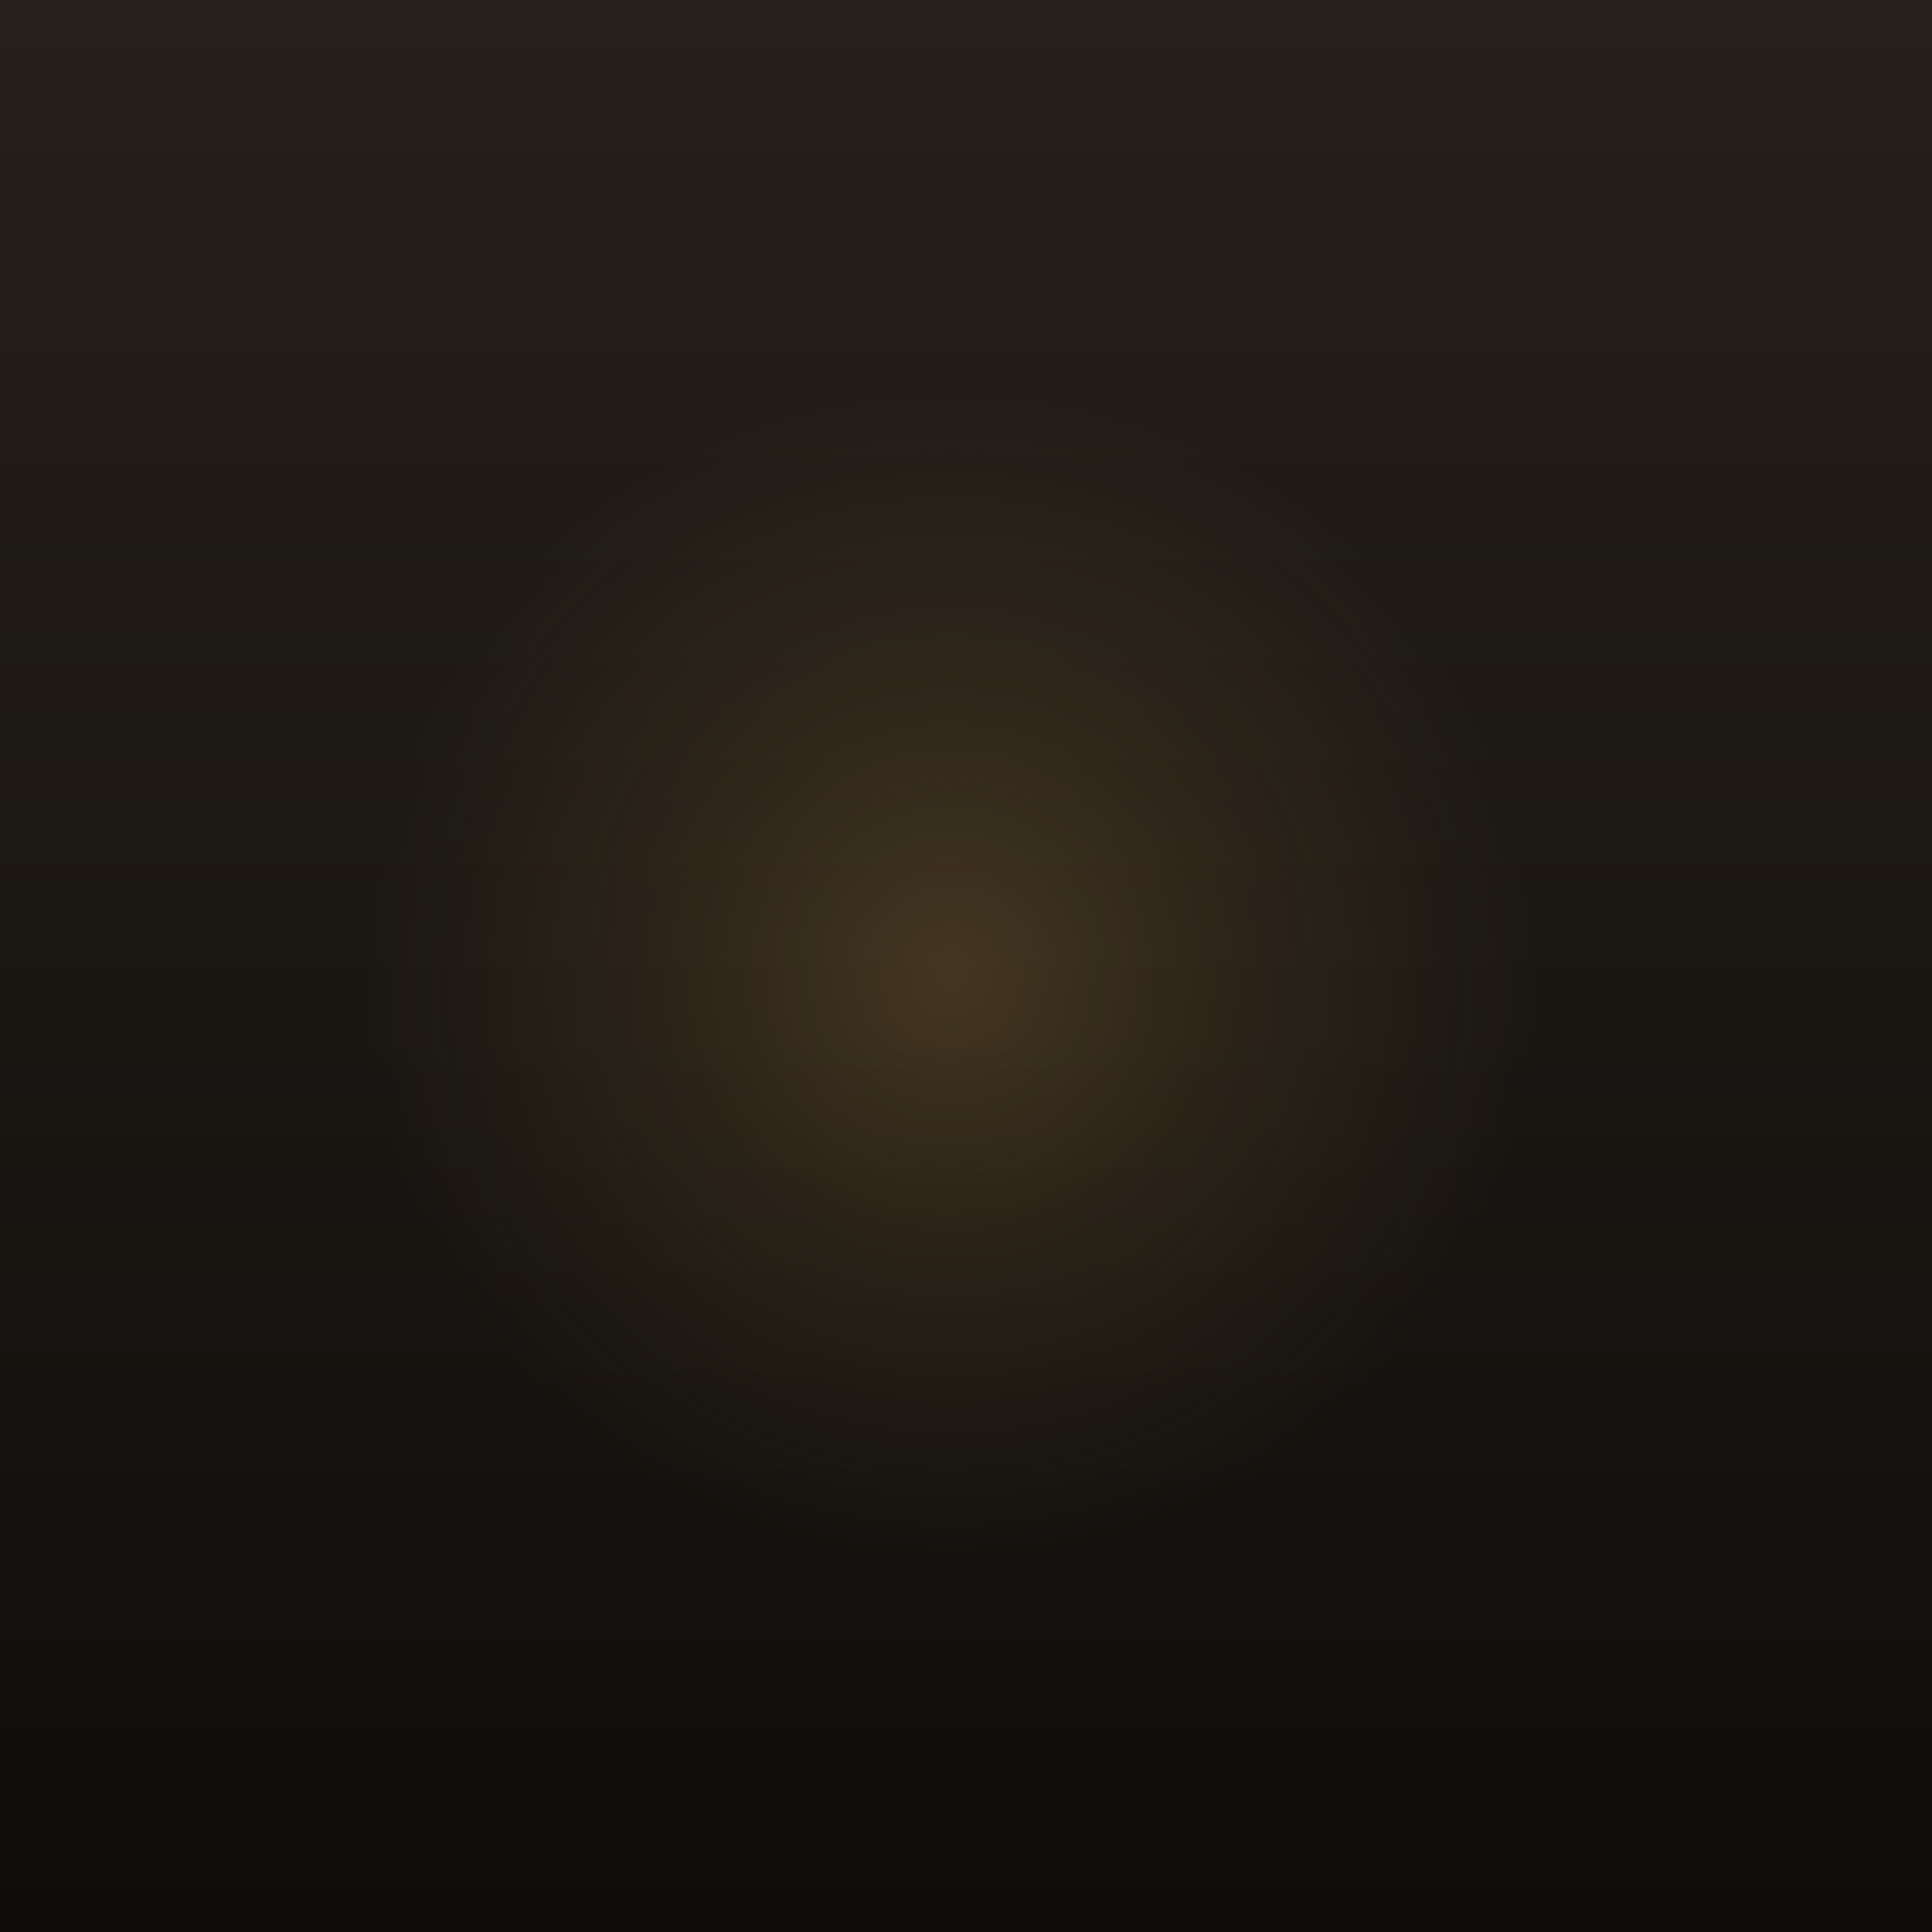
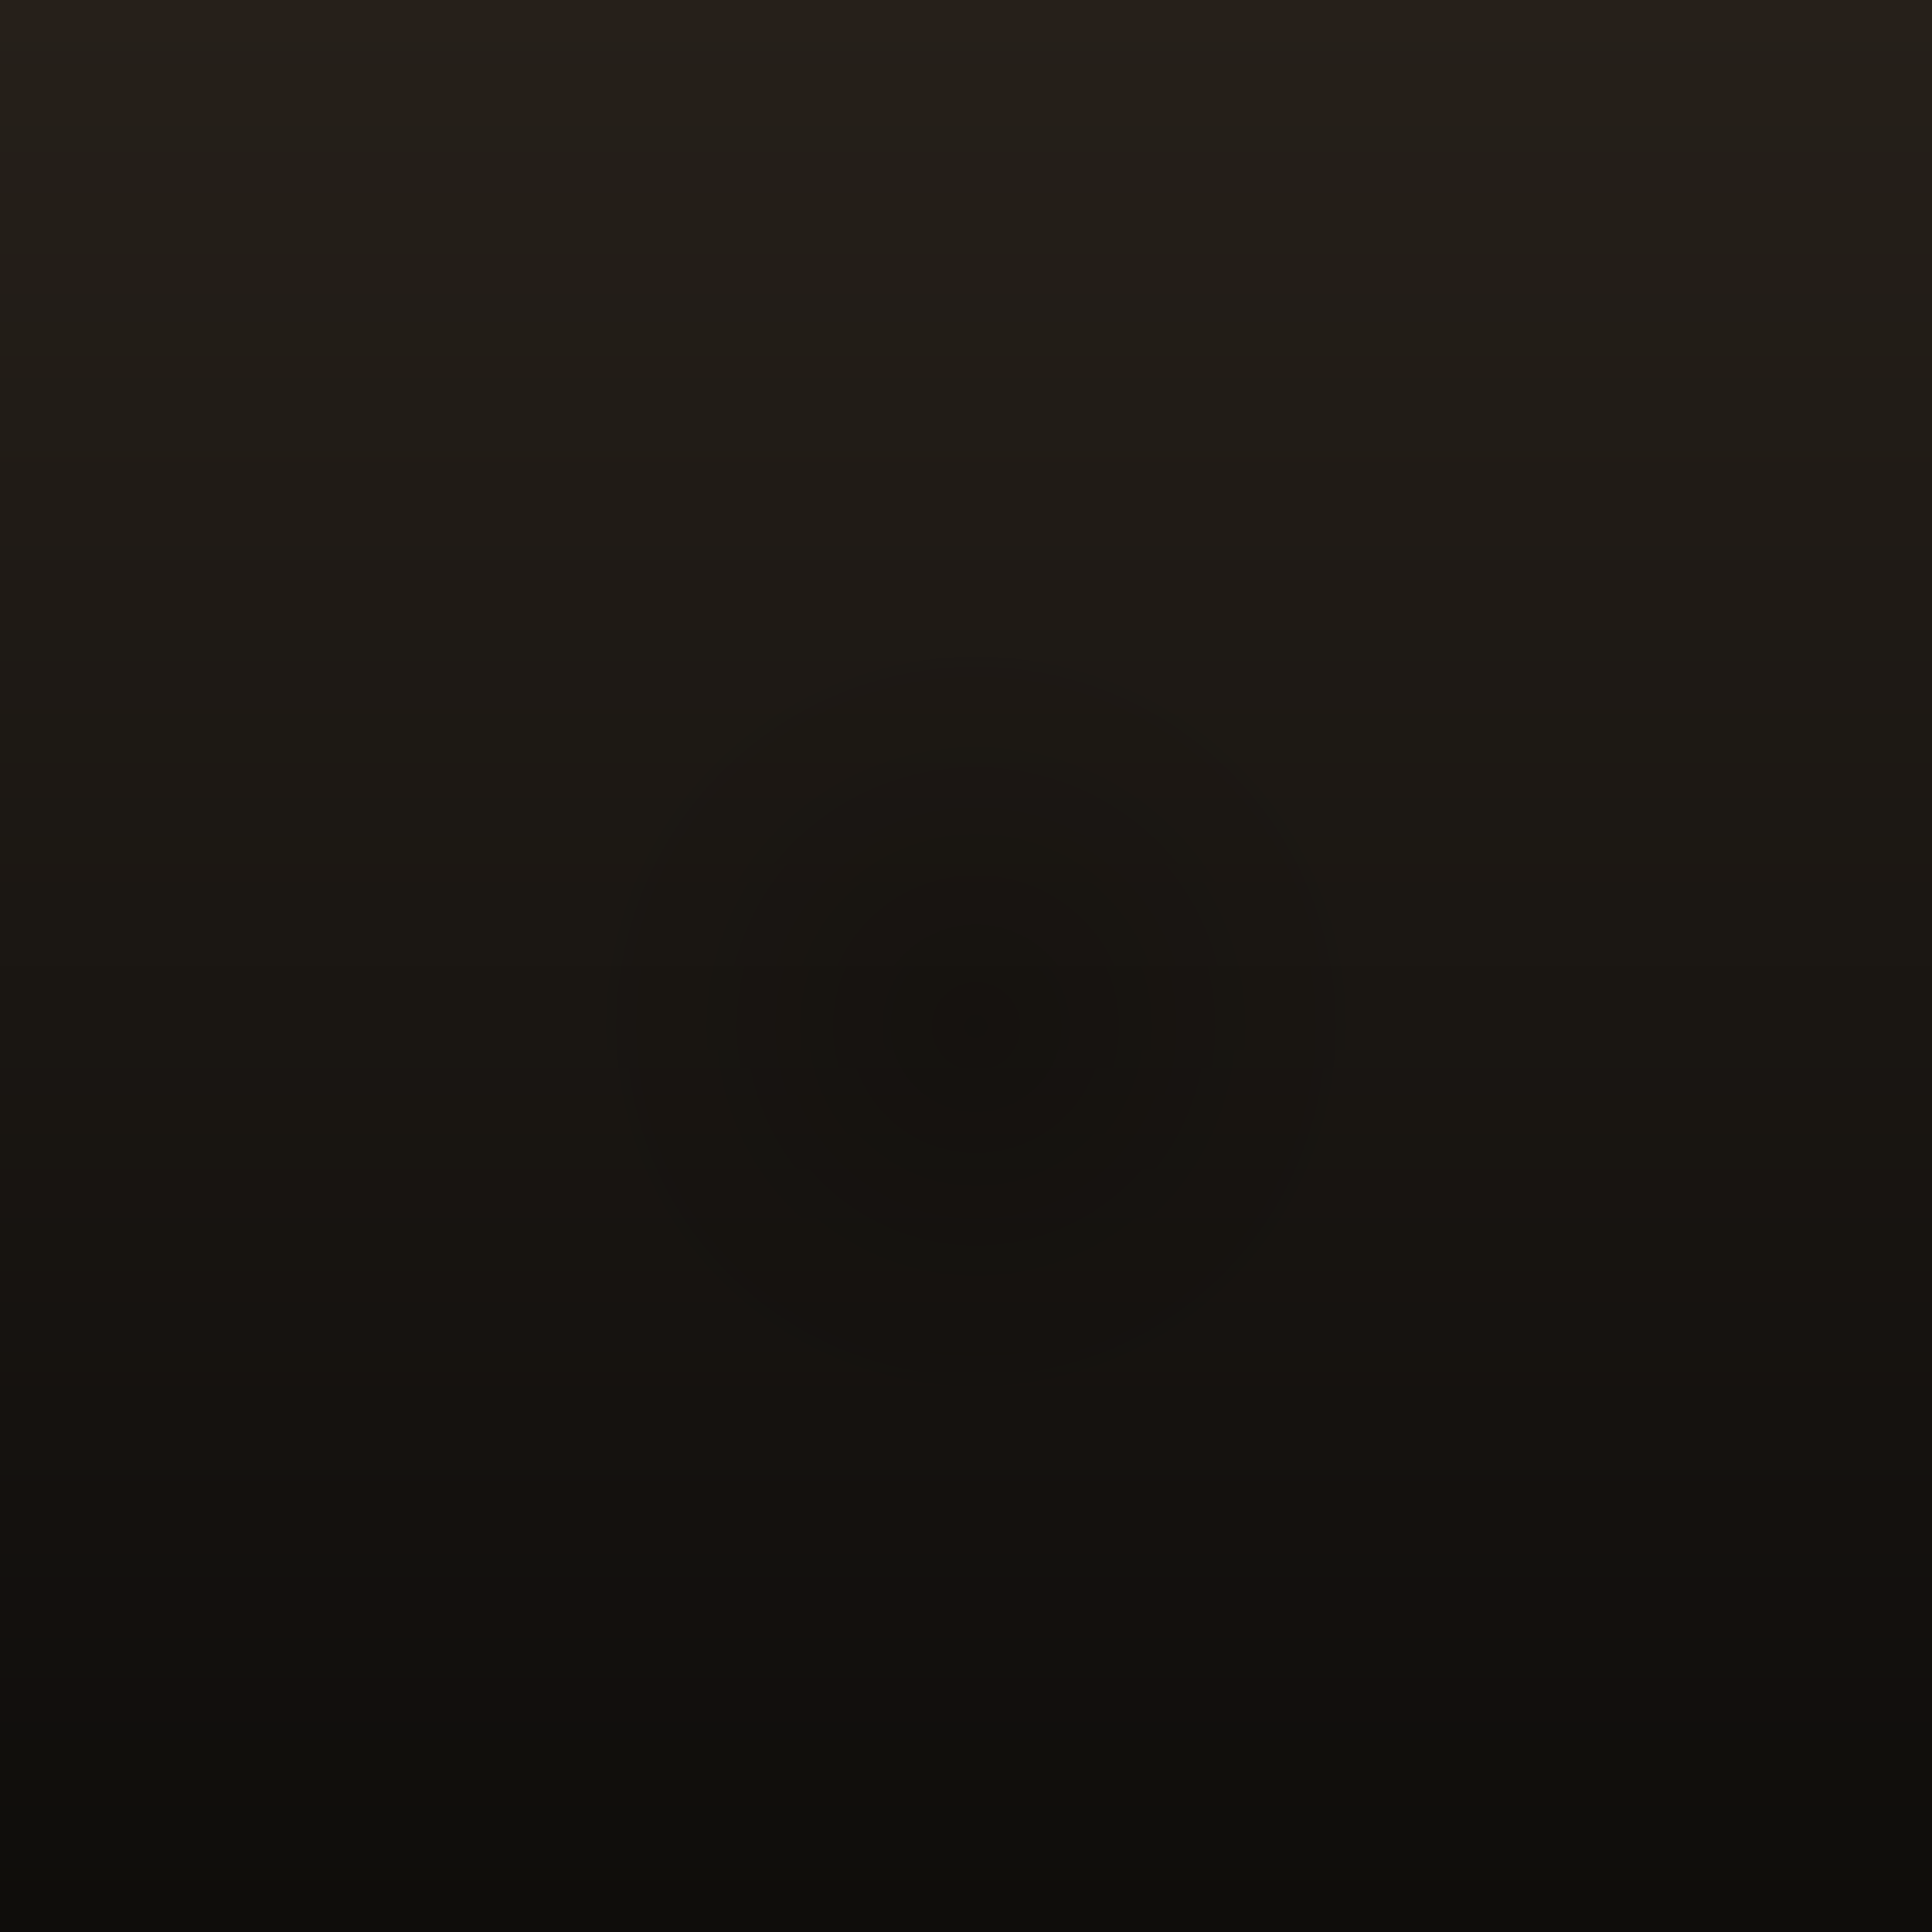
<svg xmlns="http://www.w3.org/2000/svg" width="108" height="108" viewBox="0 0 108 108">
  <defs>
    <linearGradient id="g0" gradientUnits="userSpaceOnUse" x1="0.00" y1="0.00" x2="0.00" y2="108.00">
      <stop offset="0" stop-color="#26201A" stop-opacity="1" />
      <stop offset="1" stop-color="#0F0D0B" stop-opacity="1" />
    </linearGradient>
-     <radialGradient id="g1" gradientUnits="userSpaceOnUse" cx="53.16" cy="54.56" r="33.05">
-       <stop offset="0" stop-color="#E8B65A" stop-opacity="0.2" />
-       <stop offset="0.45" stop-color="#E8B65A" stop-opacity="0.09" />
-       <stop offset="1" stop-color="#E8B65A" stop-opacity="0" />
+     <radialGradient id="g1" gradientUnits="userSpaceOnUse" cx="54.56" cy="57.38" r="23.20">
+       <stop offset="0" stop-color="#000000" stop-opacity="0.18" />
+       <stop offset="0.5" stop-color="#000000" stop-opacity="0.081" />
+       <stop offset="1" stop-color="#000000" stop-opacity="0" />
    </radialGradient>
  </defs>
  <path d="M0,0 L108,0 L108,108 L0,108 Z" fill="url(#g0)" />
  <path d="M0,0 L108,0 L108,108 L0,108 Z" fill="url(#g1)" />
</svg>
